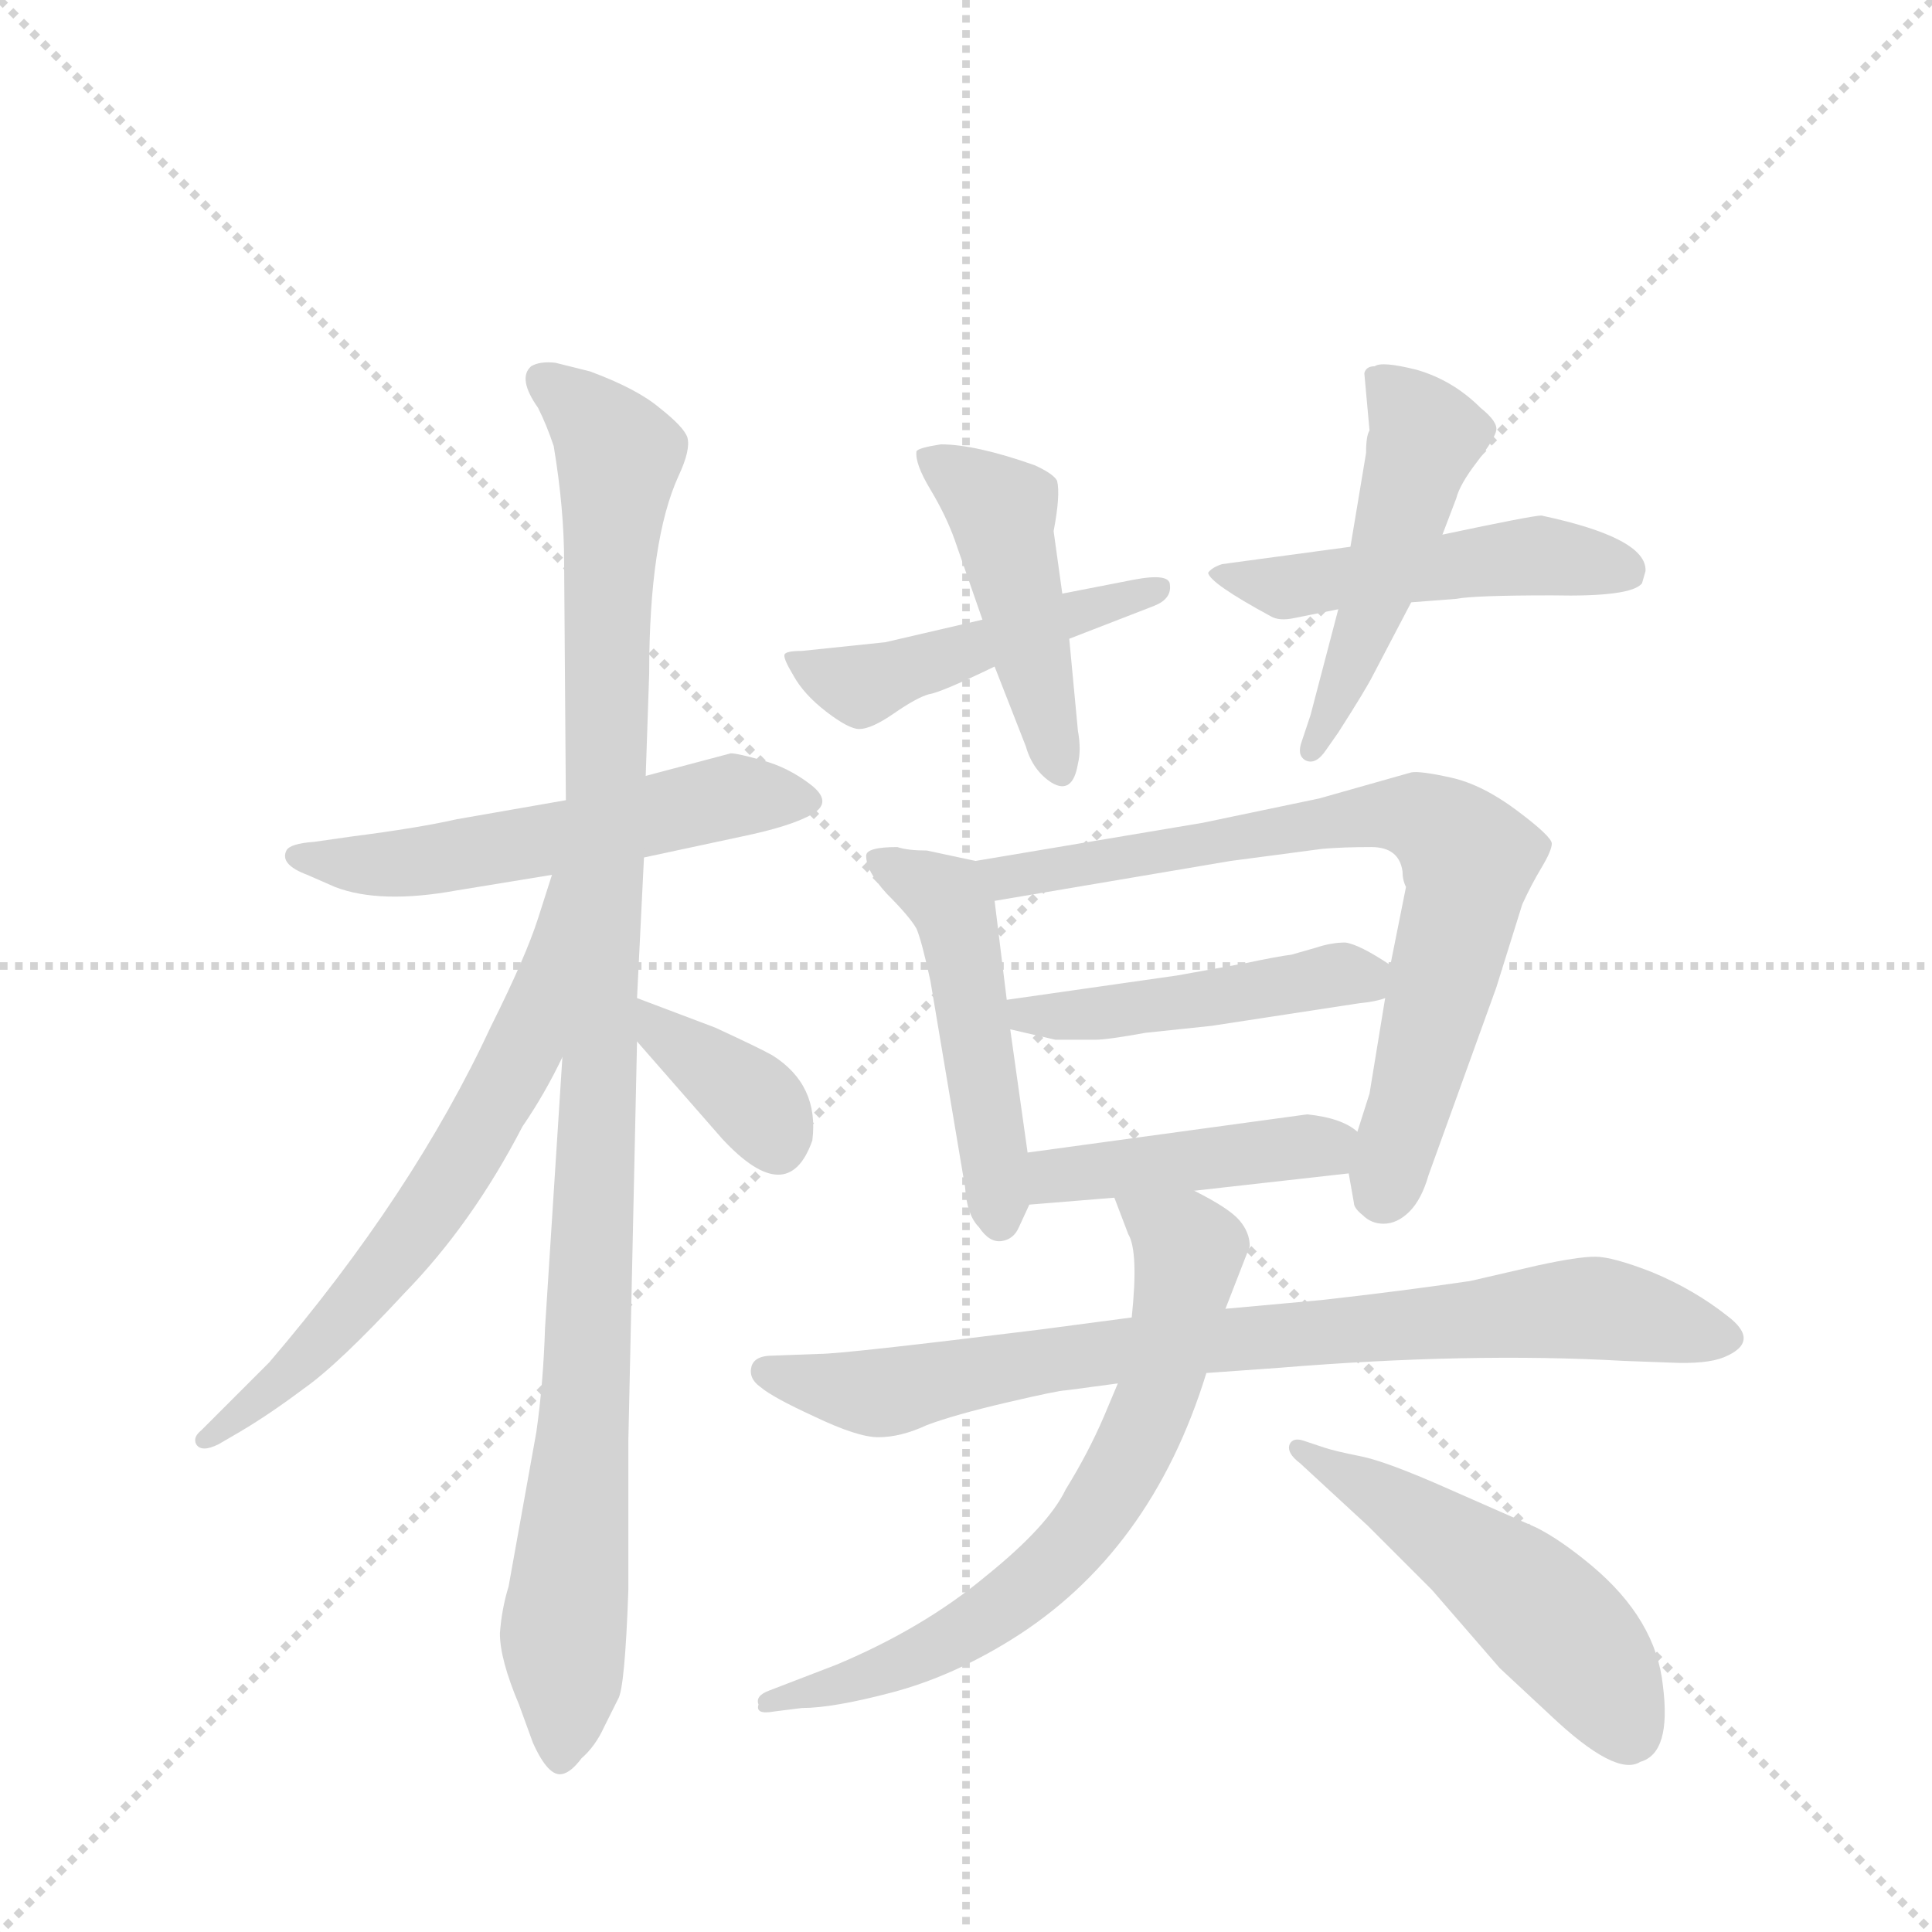
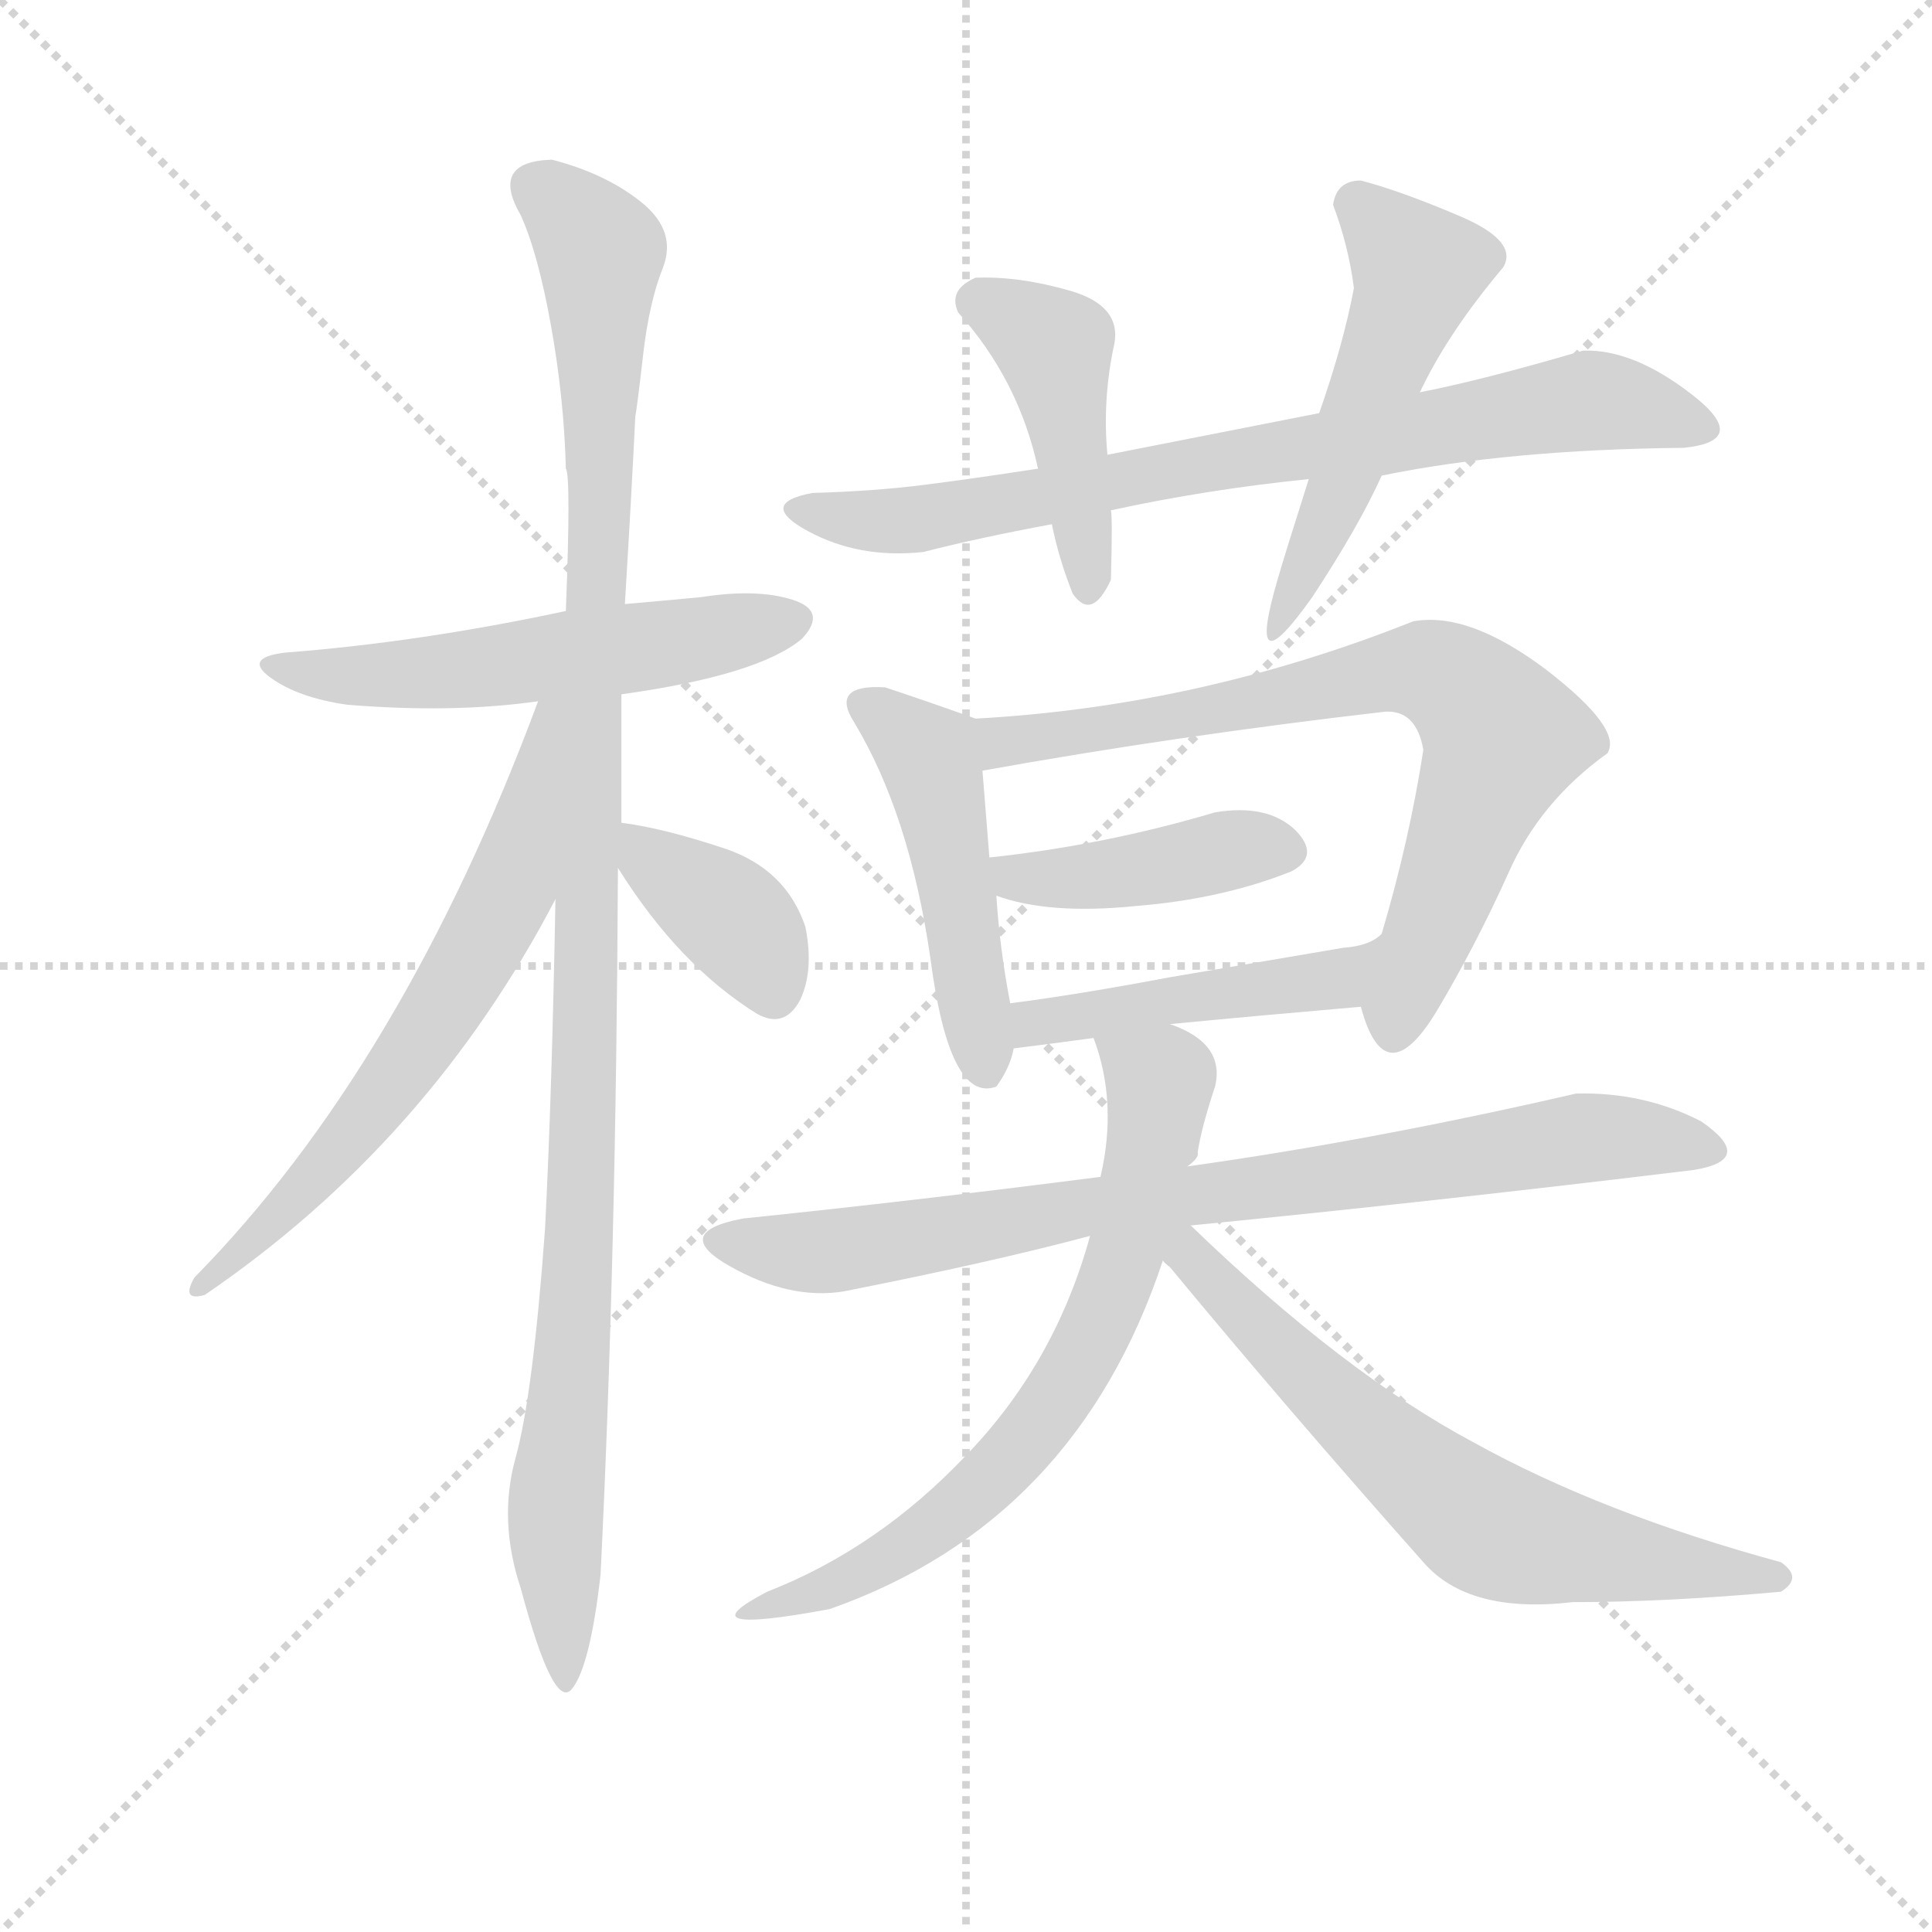
<svg xmlns="http://www.w3.org/2000/svg" version="1.1" viewBox="0 0 1024 1024">
  <g stroke="lightgray" stroke-dasharray="1,1" stroke-width="1" transform="scale(4, 4)">
    <line x1="0" y1="0" x2="256" y2="256" />
    <line x1="256" y1="0" x2="0" y2="256" />
    <line x1="128" y1="0" x2="128" y2="256" />
    <line x1="0" y1="128" x2="256" y2="128" />
  </g>
  <g transform="scale(0.92, -0.92) translate(60, -900)">
    <style type="text/css">
      
        @keyframes keyframes0 {
          from {
            stroke: blue;
-             stroke-dashoffset: 555;
+             stroke-dashoffset: 558;
            stroke-width: 128;
          }
          64% {
            animation-timing-function: step-end;
            stroke: blue;
            stroke-dashoffset: 0;
            stroke-width: 128;
          }
          to {
            stroke: black;
            stroke-width: 1024;
          }
        }
        #make-me-a-hanzi-animation-0 {
-           animation: keyframes0 0.702s both;
+           animation: keyframes0 0.704s both;
          animation-delay: 0s;
          animation-timing-function: linear;
        }
      
        @keyframes keyframes1 {
          from {
            stroke: blue;
-             stroke-dashoffset: 1066;
-             stroke-width: 128;
-           }
-           78% {
+             stroke-dashoffset: 1129;
+             stroke-width: 128;
+           }
+           79% {
            animation-timing-function: step-end;
            stroke: blue;
            stroke-dashoffset: 0;
            stroke-width: 128;
          }
          to {
            stroke: black;
            stroke-width: 1024;
          }
        }
        #make-me-a-hanzi-animation-1 {
-           animation: keyframes1 1.118s both;
-           animation-delay: 0.702s;
+           animation: keyframes1 1.169s both;
+           animation-delay: 0.704s;
          animation-timing-function: linear;
        }
      
        @keyframes keyframes2 {
          from {
            stroke: blue;
-             stroke-dashoffset: 645;
+             stroke-dashoffset: 646;
            stroke-width: 128;
          }
          68% {
            animation-timing-function: step-end;
            stroke: blue;
            stroke-dashoffset: 0;
            stroke-width: 128;
          }
          to {
            stroke: black;
            stroke-width: 1024;
          }
        }
        #make-me-a-hanzi-animation-2 {
-           animation: keyframes2 0.775s both;
-           animation-delay: 1.819s;
+           animation: keyframes2 0.776s both;
+           animation-delay: 1.873s;
          animation-timing-function: linear;
        }
      
        @keyframes keyframes3 {
          from {
            stroke: blue;
-             stroke-dashoffset: 367;
-             stroke-width: 128;
-           }
-           54% {
+             stroke-dashoffset: 381;
+             stroke-width: 128;
+           }
+           55% {
            animation-timing-function: step-end;
            stroke: blue;
            stroke-dashoffset: 0;
            stroke-width: 128;
          }
          to {
            stroke: black;
            stroke-width: 1024;
          }
        }
        #make-me-a-hanzi-animation-3 {
-           animation: keyframes3 0.549s both;
-           animation-delay: 2.594s;
+           animation: keyframes3 0.56s both;
+           animation-delay: 2.649s;
          animation-timing-function: linear;
        }
      
        @keyframes keyframes4 {
          from {
            stroke: blue;
-             stroke-dashoffset: 476;
+             stroke-dashoffset: 776;
+             stroke-width: 128;
+           }
+           72% {
+             animation-timing-function: step-end;
+             stroke: blue;
+             stroke-dashoffset: 0;
+             stroke-width: 128;
+           }
+           to {
+             stroke: black;
+             stroke-width: 1024;
+           }
+         }
+         #make-me-a-hanzi-animation-4 {
+           animation: keyframes4 0.882s both;
+           animation-delay: 3.209s;
+           animation-timing-function: linear;
+         }
+       
+         @keyframes keyframes5 {
+           from {
+             stroke: blue;
+             stroke-dashoffset: 445;
+             stroke-width: 128;
+           }
+           59% {
+             animation-timing-function: step-end;
+             stroke: blue;
+             stroke-dashoffset: 0;
+             stroke-width: 128;
+           }
+           to {
+             stroke: black;
+             stroke-width: 1024;
+           }
+         }
+         #make-me-a-hanzi-animation-5 {
+           animation: keyframes5 0.612s both;
+           animation-delay: 4.09s;
+           animation-timing-function: linear;
+         }
+       
+         @keyframes keyframes6 {
+           from {
+             stroke: blue;
+             stroke-dashoffset: 519;
+             stroke-width: 128;
+           }
+           63% {
+             animation-timing-function: step-end;
+             stroke: blue;
+             stroke-dashoffset: 0;
+             stroke-width: 128;
+           }
+           to {
+             stroke: black;
+             stroke-width: 1024;
+           }
+         }
+         #make-me-a-hanzi-animation-6 {
+           animation: keyframes6 0.672s both;
+           animation-delay: 4.702s;
+           animation-timing-function: linear;
+         }
+       
+         @keyframes keyframes7 {
+           from {
+             stroke: blue;
+             stroke-dashoffset: 483;
            stroke-width: 128;
          }
          61% {
            animation-timing-function: step-end;
            stroke: blue;
            stroke-dashoffset: 0;
            stroke-width: 128;
          }
          to {
            stroke: black;
            stroke-width: 1024;
          }
        }
-         #make-me-a-hanzi-animation-4 {
-           animation: keyframes4 0.637s both;
-           animation-delay: 3.143s;
-           animation-timing-function: linear;
-         }
-       
-         @keyframes keyframes5 {
-           from {
-             stroke: blue;
-             stroke-dashoffset: 460;
+         #make-me-a-hanzi-animation-7 {
+           animation: keyframes7 0.643s both;
+           animation-delay: 5.375s;
+           animation-timing-function: linear;
+         }
+       
+         @keyframes keyframes8 {
+           from {
+             stroke: blue;
+             stroke-dashoffset: 744;
+             stroke-width: 128;
+           }
+           71% {
+             animation-timing-function: step-end;
+             stroke: blue;
+             stroke-dashoffset: 0;
+             stroke-width: 128;
+           }
+           to {
+             stroke: black;
+             stroke-width: 1024;
+           }
+         }
+         #make-me-a-hanzi-animation-8 {
+           animation: keyframes8 0.855s both;
+           animation-delay: 6.018s;
+           animation-timing-function: linear;
+         }
+       
+         @keyframes keyframes9 {
+           from {
+             stroke: blue;
+             stroke-dashoffset: 423;
+             stroke-width: 128;
+           }
+           58% {
+             animation-timing-function: step-end;
+             stroke: blue;
+             stroke-dashoffset: 0;
+             stroke-width: 128;
+           }
+           to {
+             stroke: black;
+             stroke-width: 1024;
+           }
+         }
+         #make-me-a-hanzi-animation-9 {
+           animation: keyframes9 0.594s both;
+           animation-delay: 6.873s;
+           animation-timing-function: linear;
+         }
+       
+         @keyframes keyframes10 {
+           from {
+             stroke: blue;
+             stroke-dashoffset: 458;
            stroke-width: 128;
          }
          60% {
            animation-timing-function: step-end;
            stroke: blue;
            stroke-dashoffset: 0;
            stroke-width: 128;
          }
          to {
            stroke: black;
            stroke-width: 1024;
          }
        }
-         #make-me-a-hanzi-animation-5 {
-           animation: keyframes5 0.624s both;
-           animation-delay: 3.78s;
-           animation-timing-function: linear;
-         }
-       
-         @keyframes keyframes6 {
-           from {
-             stroke: blue;
-             stroke-dashoffset: 495;
-             stroke-width: 128;
-           }
-           62% {
-             animation-timing-function: step-end;
-             stroke: blue;
-             stroke-dashoffset: 0;
-             stroke-width: 128;
-           }
-           to {
-             stroke: black;
-             stroke-width: 1024;
-           }
-         }
-         #make-me-a-hanzi-animation-6 {
-           animation: keyframes6 0.653s both;
-           animation-delay: 4.404s;
-           animation-timing-function: linear;
-         }
-       
-         @keyframes keyframes7 {
-           from {
-             stroke: blue;
-             stroke-dashoffset: 489;
-             stroke-width: 128;
-           }
-           61% {
-             animation-timing-function: step-end;
-             stroke: blue;
-             stroke-dashoffset: 0;
-             stroke-width: 128;
-           }
-           to {
-             stroke: black;
-             stroke-width: 1024;
-           }
-         }
-         #make-me-a-hanzi-animation-7 {
-           animation: keyframes7 0.648s both;
-           animation-delay: 5.057s;
-           animation-timing-function: linear;
-         }
-       
-         @keyframes keyframes8 {
-           from {
-             stroke: blue;
-             stroke-dashoffset: 489;
-             stroke-width: 128;
-           }
-           61% {
-             animation-timing-function: step-end;
-             stroke: blue;
-             stroke-dashoffset: 0;
-             stroke-width: 128;
-           }
-           to {
-             stroke: black;
-             stroke-width: 1024;
-           }
-         }
-         #make-me-a-hanzi-animation-8 {
-           animation: keyframes8 0.648s both;
-           animation-delay: 5.705s;
-           animation-timing-function: linear;
-         }
-       
-         @keyframes keyframes9 {
-           from {
-             stroke: blue;
-             stroke-dashoffset: 745;
-             stroke-width: 128;
-           }
-           71% {
-             animation-timing-function: step-end;
-             stroke: blue;
-             stroke-dashoffset: 0;
-             stroke-width: 128;
-           }
-           to {
-             stroke: black;
-             stroke-width: 1024;
-           }
-         }
-         #make-me-a-hanzi-animation-9 {
-           animation: keyframes9 0.856s both;
-           animation-delay: 6.353s;
-           animation-timing-function: linear;
-         }
-       
-         @keyframes keyframes10 {
-           from {
-             stroke: blue;
-             stroke-dashoffset: 466;
-             stroke-width: 128;
-           }
-           60% {
-             animation-timing-function: step-end;
-             stroke: blue;
-             stroke-dashoffset: 0;
-             stroke-width: 128;
-           }
-           to {
-             stroke: black;
-             stroke-width: 1024;
-           }
-         }
        #make-me-a-hanzi-animation-10 {
-           animation: keyframes10 0.629s both;
-           animation-delay: 7.209s;
+           animation: keyframes10 0.623s both;
+           animation-delay: 7.467s;
          animation-timing-function: linear;
        }
      
        @keyframes keyframes11 {
          from {
            stroke: blue;
-             stroke-dashoffset: 433;
-             stroke-width: 128;
-           }
-           58% {
+             stroke-dashoffset: 823;
+             stroke-width: 128;
+           }
+           73% {
            animation-timing-function: step-end;
            stroke: blue;
            stroke-dashoffset: 0;
            stroke-width: 128;
          }
          to {
            stroke: black;
            stroke-width: 1024;
          }
        }
        #make-me-a-hanzi-animation-11 {
-           animation: keyframes11 0.602s both;
-           animation-delay: 7.839s;
+           animation: keyframes11 0.92s both;
+           animation-delay: 8.09s;
          animation-timing-function: linear;
        }
      
        @keyframes keyframes12 {
          from {
            stroke: blue;
-             stroke-dashoffset: 812;
-             stroke-width: 128;
-           }
-           73% {
+             stroke-dashoffset: 668;
+             stroke-width: 128;
+           }
+           68% {
            animation-timing-function: step-end;
            stroke: blue;
            stroke-dashoffset: 0;
            stroke-width: 128;
          }
          to {
            stroke: black;
            stroke-width: 1024;
          }
        }
        #make-me-a-hanzi-animation-12 {
-           animation: keyframes12 0.911s both;
-           animation-delay: 8.441s;
+           animation: keyframes12 0.794s both;
+           animation-delay: 9.01s;
          animation-timing-function: linear;
        }
      
        @keyframes keyframes13 {
          from {
            stroke: blue;
-             stroke-dashoffset: 685;
-             stroke-width: 128;
-           }
-           69% {
+             stroke-dashoffset: 668;
+             stroke-width: 128;
+           }
+           68% {
            animation-timing-function: step-end;
            stroke: blue;
            stroke-dashoffset: 0;
            stroke-width: 128;
          }
          to {
            stroke: black;
            stroke-width: 1024;
          }
        }
        #make-me-a-hanzi-animation-13 {
-           animation: keyframes13 0.807s both;
-           animation-delay: 9.352s;
-           animation-timing-function: linear;
-         }
-       
-         @keyframes keyframes14 {
-           from {
-             stroke: blue;
-             stroke-dashoffset: 509;
-             stroke-width: 128;
-           }
-           62% {
-             animation-timing-function: step-end;
-             stroke: blue;
-             stroke-dashoffset: 0;
-             stroke-width: 128;
-           }
-           to {
-             stroke: black;
-             stroke-width: 1024;
-           }
-         }
-         #make-me-a-hanzi-animation-14 {
-           animation: keyframes14 0.664s both;
-           animation-delay: 10.159s;
+           animation: keyframes13 0.794s both;
+           animation-delay: 9.804s;
          animation-timing-function: linear;
        }
      
    </style>
-     <path d="M 311 406 L 367 418 Q 396 424 408 431 Q 420 438 407 448 Q 394 458 379 462 Q 365 466 361 466 L 312 453 L 266 439 L 203 428 Q 181 423 142 418 L 121 415 Q 107 414 105 410 Q 101 402 117 396 L 133 389 Q 159 379 203 387 L 258 396 L 311 406 Z" fill="lightgray" />
-     <path d="M 302 -16 L 302 70 L 307 300 L 307 325 L 311 406 L 312 453 L 314 512 Q 314 589 331 626 Q 338 641 336 648 Q 334 654 320 665 Q 307 676 280 686 L 260 691 Q 251 692 246 689 Q 238 682 250 665 Q 255 655 259 643 Q 265 607 265 576 L 266 439 L 264 291 L 254 135 Q 253 103 249 75 L 233 -14 Q 229 -27 228 -41 Q 228 -56 239 -82 L 247 -104 Q 256 -124 264 -122 Q 269 -121 275 -113 Q 283 -106 288 -95 L 296 -79 Q 300 -73 302 -16 Z" fill="lightgray" />
-     <path d="M 258 396 L 250 371 Q 243 349 223 309 Q 178 212 95 115 L 56 76 Q 51 72 53 68 Q 56 63 66 68 L 78 75 Q 95 85 115 100 Q 135 114 173 155 Q 212 195 241 251 Q 254 270 264 291 C 331 424 267 425 258 396 Z" fill="lightgray" />
-     <path d="M 307 300 L 356 244 Q 394 203 408 243 Q 412 275 385 292 Q 378 296 352 308 L 307 325 C 279 336 287 323 307 300 Z" fill="lightgray" />
-     <path d="M 506 543 L 450 530 L 402 525 Q 393 525 392 523 Q 391 521 397 511 Q 403 500 416 490 Q 429 480 435 480 Q 442 480 455 489 Q 468 498 475 500 Q 482 501 513 516 L 556 532 L 605 551 Q 615 555 614 563 Q 614 570 593 566 L 552 558 L 506 543 Z" fill="lightgray" />
-     <path d="M 552 558 L 547 594 Q 551 615 549 623 Q 547 627 536 632 Q 502 644 482 644 Q 469 642 468 640 Q 467 633 476 618 Q 485 603 490 589 L 506 543 L 513 516 L 531 470 Q 535 456 546 449 Q 558 442 561 460 Q 563 468 561 479 L 556 532 L 552 558 Z" fill="lightgray" />
-     <path d="M 718 585 L 644 575 Q 638 573 636 570 Q 637 564 672 545 Q 677 542 686 544 L 711 549 L 753 553 L 779 555 Q 789 557 834 557 Q 880 556 886 564 L 888 571 Q 889 590 828 603 Q 823 603 771 592 L 718 585 Z" fill="lightgray" />
-     <path d="M 727 639 L 718 585 L 711 549 L 695 488 L 690 473 Q 687 465 692 462 Q 698 459 704 468 L 711 478 Q 727 503 731 511 L 753 553 L 771 592 L 779 613 Q 781 621 791 634 Q 801 647 802 652 Q 803 657 793 665 Q 777 681 756 687 Q 736 692 732 689 Q 727 689 726 685 L 729 652 Q 727 649 727 639 Z" fill="lightgray" />
-     <path d="M 532 236 L 522 307 L 520 324 L 513 381 C 510 402 510 402 502 404 L 474 410 Q 463 410 457 412 Q 439 412 439 407 Q 439 398 451 385 Q 464 372 468 365 Q 471 358 476 335 L 496 216 Q 497 200 504 193 Q 510 184 517 185 Q 524 186 527 193 L 533 206 L 532 236 Z" fill="lightgray" />
-     <path d="M 738 325 L 729 270 L 722 248 L 717 224 L 720 207 Q 720 204 725 200 Q 730 195 737 195 Q 745 195 752 202 Q 759 209 763 223 L 802 331 L 817 379 Q 822 390 828 400 Q 834 410 834 414 Q 834 418 814 433 Q 794 448 776 452 Q 758 456 753 455 L 700 440 L 633 426 L 502 404 C 472 399 483 376 513 381 L 649 404 L 702 411 Q 714 412 730 412 Q 746 412 748 398 Q 748 393 750 389 L 741 344 L 738 325 Z" fill="lightgray" />
-     <path d="M 522 307 L 548 301 L 571 301 Q 578 301 600 305 L 638 309 L 723 322 Q 733 323 738 325 C 761 331 761 331 741 344 Q 723 356 715 357 Q 707 357 698 354 L 684 350 Q 676 349 657 345 L 618 338 L 520 324 C 490 320 493 314 522 307 Z" fill="lightgray" />
-     <path d="M 693 258 L 532 236 C 502 232 503 204 533 206 L 582 210 L 628 214 L 717 224 C 747 227 747 231 722 248 Q 713 256 693 258 Z" fill="lightgray" />
-     <path d="M 592 141 L 539 134 Q 426 120 412 120 L 385 119 Q 375 119 373 113 Q 371 106 378 101 Q 385 95 409 84 Q 434 72 446 72 Q 459 72 474 79 Q 490 85 520 92 Q 550 99 554 99 L 584 103 L 635 109 L 677 112 Q 787 121 875 116 L 902 115 Q 923 114 933 118 Q 955 127 935 142 Q 916 157 892 167 Q 869 176 859 176 Q 849 176 826 171 L 787 162 Q 746 156 701 151 L 646 146 L 592 141 Z" fill="lightgray" />
-     <path d="M 582 210 L 590 189 Q 596 179 592 141 L 584 103 L 576 84 Q 567 63 554 42 Q 544 21 508 -8 Q 472 -38 422 -59 L 383 -74 Q 375 -77 377 -82 Q 375 -88 386 -86 L 402 -84 Q 420 -84 454 -75 Q 488 -66 522 -45 Q 603 5 635 109 L 646 146 L 660 182 Q 660 190 654 197 Q 648 204 628 214 C 602 228 571 238 582 210 Z" fill="lightgray" />
-     <path d="M 689 57 L 728 21 L 765 -16 L 804 -61 L 833 -88 Q 871 -124 885 -115 Q 903 -110 898 -71 Q 894 -33 857 -2 Q 839 13 825 20 L 775 42 Q 739 58 724 61 Q 709 64 703 66 L 691 70 Q 685 72 683 68 Q 681 63 689 57 Z" fill="lightgray" />
+     <path d="M 298 500 Q 377 511 402 532 Q 417 548 396.5 554.5 Q 376 561 344 556 Q 323 554 300 552 L 266 548 Q 182 530 104 524 Q 80 521 96 509.5 Q 112 498 140 494 Q 201 489 250 496 L 298 500 Z" fill="lightgray" />
+     <path d="M 298 426 L 298 500 L 300 552 Q 304 618 306 660 Q 307 665 310.5 695.5 Q 314 726 322 746 Q 330 767 309.5 783.5 Q 289 800 258 808 Q 222 807 240 776 Q 250 754 257.5 712 Q 265 670 266 630 Q 269 626 266 548 L 260 382 Q 258 270 254 192 Q 247 96 237 60 Q 227 24 240 -15 Q 259 -86 269.5 -73 Q 280 -60 286 -7 Q 295 176 296 400 L 298 426 Z" fill="lightgray" />
+     <path d="M 250 496 Q 172 286 52 164 Q 44 150 58 154 Q 187 242 260 382 C 336 524 261 524 250 496 Z" fill="lightgray" />
+     <path d="M 376 316 Q 392 307 401 324 Q 409 341 404 366 Q 393 399 358 411 Q 322 423 298 426 C 278 429 280 425 296 400 Q 331 344 376 316 Z" fill="lightgray" />
+     <path d="M 910 642 Q 949 646 915 672.5 Q 881 699 852 698 Q 794 681 758 674 L 700 662 Q 639 650 578 638 L 538 630 Q 499 624 471 620.5 Q 443 617 408 616 Q 376 610 405.5 594 Q 435 578 472 582 Q 503 590 546 598 L 580 606 Q 635 618 694 624 L 736 626 Q 809 641 910 642 Z" fill="lightgray" />
+     <path d="M 578 638 Q 575 670 582 702 Q 586 724 556.5 732.5 Q 527 741 502 740 Q 486 733 492 720 Q 527 681 538 630 L 546 598 Q 550 578 558 558 Q 569 542 580 566 Q 581 602 580 606 L 578 638 Z" fill="lightgray" />
+     <path d="M 758 674 Q 774 708 806 746 Q 815 761 781 775.5 Q 747 790 724 796 Q 710 796 708 782 Q 717 758 720 734 Q 714 702 700 662 L 694 624 Q 680 580 676 566 Q 657 501 696 556 Q 723 597 736 626 L 758 674 Z" fill="lightgray" />
+     <path d="M 502 486 Q 477 495 450 504 Q 418 506 432 484 Q 464 431 476 348 Q 487 264 514 274 Q 522 285 524 296 L 522 322 Q 516 353 514 384 L 510 406 L 506 456 C 504 485 504 485 502 486 Z" fill="lightgray" />
+     <path d="M 724 320 Q 738 268 768 318 Q 790 355 809 397 Q 827 438 866 466 Q 875 480 831 514 Q 786 548 754 542 Q 631 493 502 486 C 472 484 476 451 506 456 Q 617 476 738 490 Q 756 491 760 468 Q 752 416 736 362 C 728 333 724 320 724 320 Z" fill="lightgray" />
+     <path d="M 514 384 Q 544 373 594 378 Q 644 382 684 398 Q 701 407 686 422 Q 670 437 640 432 Q 576 413 510 406 C 480 403 486 393 514 384 Z" fill="lightgray" />
+     <path d="M 614 310 Q 666 315 724 320 C 754 323 761 379 736 362 Q 729 355 714 354 Q 667 346 614 337 Q 561 327 522 322 C 492 318 494 292 524 296 Q 548 299 570 302 L 614 310 Z" fill="lightgray" />
+     <path d="M 626 194 Q 768 208 916 226 Q 952 232 920 254 Q 887 271 848 270 Q 731 243 624 228 L 574 222 Q 465 208 368 198 Q 326 190 360.5 170.5 Q 395 151 426 156 Q 512 173 568 188 L 626 194 Z" fill="lightgray" />
+     <path d="M 624 228 Q 631 233 630 236 Q 632 250 640 274 Q 646 299 614 310 C 587 322 561 331 570 302 Q 584 265 574 222 L 568 188 Q 548 115 497 62 Q 446 8 382 -17 Q 332 -43 418 -27 Q 560 23 610 174 L 624 228 Z" fill="lightgray" />
+     <path d="M 966 -17 Q 979 -9 966 0 Q 863 28 789 69 Q 714 109 626 194 C 604 215 590 196 610 174 Q 610 173 614 170 Q 681 89 760 0 Q 786 -30 846 -23 Q 900 -23 966 -17 Z" fill="lightgray" />
    <clipPath id="make-me-a-hanzi-clip-0">
-       <path d="M 311 406 L 367 418 Q 396 424 408 431 Q 420 438 407 448 Q 394 458 379 462 Q 365 466 361 466 L 312 453 L 266 439 L 203 428 Q 181 423 142 418 L 121 415 Q 107 414 105 410 Q 101 402 117 396 L 133 389 Q 159 379 203 387 L 258 396 L 311 406 Z" />
-     </clipPath>
-     <path clip-path="url(#make-me-a-hanzi-clip-0)" d="M 111 407 L 177 403 L 274 419 L 361 442 L 405 439" fill="none" id="make-me-a-hanzi-animation-0" stroke-dasharray="427 854" stroke-linecap="round" />
+       <path d="M 298 500 Q 377 511 402 532 Q 417 548 396.5 554.5 Q 376 561 344 556 Q 323 554 300 552 L 266 548 Q 182 530 104 524 Q 80 521 96 509.5 Q 112 498 140 494 Q 201 489 250 496 L 298 500 Z" />
+     </clipPath>
+     <path clip-path="url(#make-me-a-hanzi-clip-0)" d="M 98 518 L 134 510 L 212 514 L 397 543" fill="none" id="make-me-a-hanzi-animation-0" stroke-dasharray="430 860" stroke-linecap="round" />
    <clipPath id="make-me-a-hanzi-clip-1">
-       <path d="M 302 -16 L 302 70 L 307 300 L 307 325 L 311 406 L 312 453 L 314 512 Q 314 589 331 626 Q 338 641 336 648 Q 334 654 320 665 Q 307 676 280 686 L 260 691 Q 251 692 246 689 Q 238 682 250 665 Q 255 655 259 643 Q 265 607 265 576 L 266 439 L 264 291 L 254 135 Q 253 103 249 75 L 233 -14 Q 229 -27 228 -41 Q 228 -56 239 -82 L 247 -104 Q 256 -124 264 -122 Q 269 -121 275 -113 Q 283 -106 288 -95 L 296 -79 Q 300 -73 302 -16 Z" />
-     </clipPath>
-     <path clip-path="url(#make-me-a-hanzi-clip-1)" d="M 254 681 L 281 658 L 296 634 L 290 569 L 285 262 L 264 -111" fill="none" id="make-me-a-hanzi-animation-1" stroke-dasharray="938 1876" stroke-linecap="round" />
+       <path d="M 298 426 L 298 500 L 300 552 Q 304 618 306 660 Q 307 665 310.5 695.5 Q 314 726 322 746 Q 330 767 309.5 783.5 Q 289 800 258 808 Q 222 807 240 776 Q 250 754 257.5 712 Q 265 670 266 630 Q 269 626 266 548 L 260 382 Q 258 270 254 192 Q 247 96 237 60 Q 227 24 240 -15 Q 259 -86 269.5 -73 Q 280 -60 286 -7 Q 295 176 296 400 L 298 426 Z" />
+     </clipPath>
+     <path clip-path="url(#make-me-a-hanzi-clip-1)" d="M 252 790 L 286 753 L 275 210 L 260 36 L 265 -69" fill="none" id="make-me-a-hanzi-animation-1" stroke-dasharray="1001 2002" stroke-linecap="round" />
    <clipPath id="make-me-a-hanzi-clip-2">
-       <path d="M 258 396 L 250 371 Q 243 349 223 309 Q 178 212 95 115 L 56 76 Q 51 72 53 68 Q 56 63 66 68 L 78 75 Q 95 85 115 100 Q 135 114 173 155 Q 212 195 241 251 Q 254 270 264 291 C 331 424 267 425 258 396 Z" />
-     </clipPath>
-     <path clip-path="url(#make-me-a-hanzi-clip-2)" d="M 263 390 L 243 299 L 197 217 L 130 131 L 60 70" fill="none" id="make-me-a-hanzi-animation-2" stroke-dasharray="517 1034" stroke-linecap="round" />
+       <path d="M 250 496 Q 172 286 52 164 Q 44 150 58 154 Q 187 242 260 382 C 336 524 261 524 250 496 Z" />
+     </clipPath>
+     <path clip-path="url(#make-me-a-hanzi-clip-2)" d="M 258 490 L 234 387 L 205 335 L 136 238 L 61 163" fill="none" id="make-me-a-hanzi-animation-2" stroke-dasharray="518 1036" stroke-linecap="round" />
    <clipPath id="make-me-a-hanzi-clip-3">
-       <path d="M 307 300 L 356 244 Q 394 203 408 243 Q 412 275 385 292 Q 378 296 352 308 L 307 325 C 279 336 287 323 307 300 Z" />
-     </clipPath>
-     <path clip-path="url(#make-me-a-hanzi-clip-3)" d="M 311 319 L 322 303 L 378 262 L 387 242" fill="none" id="make-me-a-hanzi-animation-3" stroke-dasharray="239 478" stroke-linecap="round" />
+       <path d="M 376 316 Q 392 307 401 324 Q 409 341 404 366 Q 393 399 358 411 Q 322 423 298 426 C 278 429 280 425 296 400 Q 331 344 376 316 Z" />
+     </clipPath>
+     <path clip-path="url(#make-me-a-hanzi-clip-3)" d="M 303 419 L 368 365 L 385 328" fill="none" id="make-me-a-hanzi-animation-3" stroke-dasharray="253 506" stroke-linecap="round" />
    <clipPath id="make-me-a-hanzi-clip-4">
-       <path d="M 506 543 L 450 530 L 402 525 Q 393 525 392 523 Q 391 521 397 511 Q 403 500 416 490 Q 429 480 435 480 Q 442 480 455 489 Q 468 498 475 500 Q 482 501 513 516 L 556 532 L 605 551 Q 615 555 614 563 Q 614 570 593 566 L 552 558 L 506 543 Z" />
-     </clipPath>
-     <path clip-path="url(#make-me-a-hanzi-clip-4)" d="M 398 519 L 434 505 L 607 559" fill="none" id="make-me-a-hanzi-animation-4" stroke-dasharray="348 696" stroke-linecap="round" />
+       <path d="M 910 642 Q 949 646 915 672.5 Q 881 699 852 698 Q 794 681 758 674 L 700 662 Q 639 650 578 638 L 538 630 Q 499 624 471 620.5 Q 443 617 408 616 Q 376 610 405.5 594 Q 435 578 472 582 Q 503 590 546 598 L 580 606 Q 635 618 694 624 L 736 626 Q 809 641 910 642 Z" />
+     </clipPath>
+     <path clip-path="url(#make-me-a-hanzi-clip-4)" d="M 403 605 L 474 601 L 634 634 L 852 669 L 916 657" fill="none" id="make-me-a-hanzi-animation-4" stroke-dasharray="648 1296" stroke-linecap="round" />
    <clipPath id="make-me-a-hanzi-clip-5">
-       <path d="M 552 558 L 547 594 Q 551 615 549 623 Q 547 627 536 632 Q 502 644 482 644 Q 469 642 468 640 Q 467 633 476 618 Q 485 603 490 589 L 506 543 L 513 516 L 531 470 Q 535 456 546 449 Q 558 442 561 460 Q 563 468 561 479 L 556 532 L 552 558 Z" />
-     </clipPath>
-     <path clip-path="url(#make-me-a-hanzi-clip-5)" d="M 476 637 L 517 605 L 552 457" fill="none" id="make-me-a-hanzi-animation-5" stroke-dasharray="332 664" stroke-linecap="round" />
+       <path d="M 578 638 Q 575 670 582 702 Q 586 724 556.5 732.5 Q 527 741 502 740 Q 486 733 492 720 Q 527 681 538 630 L 546 598 Q 550 578 558 558 Q 569 542 580 566 Q 581 602 580 606 L 578 638 Z" />
+     </clipPath>
+     <path clip-path="url(#make-me-a-hanzi-clip-5)" d="M 504 726 L 548 700 L 568 564" fill="none" id="make-me-a-hanzi-animation-5" stroke-dasharray="317 634" stroke-linecap="round" />
    <clipPath id="make-me-a-hanzi-clip-6">
-       <path d="M 718 585 L 644 575 Q 638 573 636 570 Q 637 564 672 545 Q 677 542 686 544 L 711 549 L 753 553 L 779 555 Q 789 557 834 557 Q 880 556 886 564 L 888 571 Q 889 590 828 603 Q 823 603 771 592 L 718 585 Z" />
-     </clipPath>
-     <path clip-path="url(#make-me-a-hanzi-clip-6)" d="M 642 570 L 689 562 L 828 580 L 878 570" fill="none" id="make-me-a-hanzi-animation-6" stroke-dasharray="367 734" stroke-linecap="round" />
+       <path d="M 758 674 Q 774 708 806 746 Q 815 761 781 775.5 Q 747 790 724 796 Q 710 796 708 782 Q 717 758 720 734 Q 714 702 700 662 L 694 624 Q 680 580 676 566 Q 657 501 696 556 Q 723 597 736 626 L 758 674 Z" />
+     </clipPath>
+     <path clip-path="url(#make-me-a-hanzi-clip-6)" d="M 723 782 L 757 745 L 755 734 L 703 596 L 679 548" fill="none" id="make-me-a-hanzi-animation-6" stroke-dasharray="391 782" stroke-linecap="round" />
    <clipPath id="make-me-a-hanzi-clip-7">
-       <path d="M 727 639 L 718 585 L 711 549 L 695 488 L 690 473 Q 687 465 692 462 Q 698 459 704 468 L 711 478 Q 727 503 731 511 L 753 553 L 771 592 L 779 613 Q 781 621 791 634 Q 801 647 802 652 Q 803 657 793 665 Q 777 681 756 687 Q 736 692 732 689 Q 727 689 726 685 L 729 652 Q 727 649 727 639 Z" />
-     </clipPath>
-     <path clip-path="url(#make-me-a-hanzi-clip-7)" d="M 734 680 L 761 646 L 733 555 L 696 468" fill="none" id="make-me-a-hanzi-animation-7" stroke-dasharray="361 722" stroke-linecap="round" />
+       <path d="M 502 486 Q 477 495 450 504 Q 418 506 432 484 Q 464 431 476 348 Q 487 264 514 274 Q 522 285 524 296 L 522 322 Q 516 353 514 384 L 510 406 L 506 456 C 504 485 504 485 502 486 Z" />
+     </clipPath>
+     <path clip-path="url(#make-me-a-hanzi-clip-7)" d="M 441 494 L 477 460 L 509 285" fill="none" id="make-me-a-hanzi-animation-7" stroke-dasharray="355 710" stroke-linecap="round" />
    <clipPath id="make-me-a-hanzi-clip-8">
-       <path d="M 532 236 L 522 307 L 520 324 L 513 381 C 510 402 510 402 502 404 L 474 410 Q 463 410 457 412 Q 439 412 439 407 Q 439 398 451 385 Q 464 372 468 365 Q 471 358 476 335 L 496 216 Q 497 200 504 193 Q 510 184 517 185 Q 524 186 527 193 L 533 206 L 532 236 Z" />
-     </clipPath>
-     <path clip-path="url(#make-me-a-hanzi-clip-8)" d="M 446 404 L 489 377 L 516 197" fill="none" id="make-me-a-hanzi-animation-8" stroke-dasharray="361 722" stroke-linecap="round" />
+       <path d="M 724 320 Q 738 268 768 318 Q 790 355 809 397 Q 827 438 866 466 Q 875 480 831 514 Q 786 548 754 542 Q 631 493 502 486 C 472 484 476 451 506 456 Q 617 476 738 490 Q 756 491 760 468 Q 752 416 736 362 C 728 333 724 320 724 320 Z" />
+     </clipPath>
+     <path clip-path="url(#make-me-a-hanzi-clip-8)" d="M 512 464 L 518 473 L 740 513 L 767 512 L 782 504 L 805 470 L 743 315" fill="none" id="make-me-a-hanzi-animation-8" stroke-dasharray="616 1232" stroke-linecap="round" />
    <clipPath id="make-me-a-hanzi-clip-9">
-       <path d="M 738 325 L 729 270 L 722 248 L 717 224 L 720 207 Q 720 204 725 200 Q 730 195 737 195 Q 745 195 752 202 Q 759 209 763 223 L 802 331 L 817 379 Q 822 390 828 400 Q 834 410 834 414 Q 834 418 814 433 Q 794 448 776 452 Q 758 456 753 455 L 700 440 L 633 426 L 502 404 C 472 399 483 376 513 381 L 649 404 L 702 411 Q 714 412 730 412 Q 746 412 748 398 Q 748 393 750 389 L 741 344 L 738 325 Z" />
-     </clipPath>
-     <path clip-path="url(#make-me-a-hanzi-clip-9)" d="M 510 401 L 520 394 L 711 428 L 764 427 L 786 401 L 737 212" fill="none" id="make-me-a-hanzi-animation-9" stroke-dasharray="617 1234" stroke-linecap="round" />
+       <path d="M 514 384 Q 544 373 594 378 Q 644 382 684 398 Q 701 407 686 422 Q 670 437 640 432 Q 576 413 510 406 C 480 403 486 393 514 384 Z" />
+     </clipPath>
+     <path clip-path="url(#make-me-a-hanzi-clip-9)" d="M 518 402 L 525 394 L 544 393 L 650 411 L 680 410" fill="none" id="make-me-a-hanzi-animation-9" stroke-dasharray="295 590" stroke-linecap="round" />
    <clipPath id="make-me-a-hanzi-clip-10">
-       <path d="M 522 307 L 548 301 L 571 301 Q 578 301 600 305 L 638 309 L 723 322 Q 733 323 738 325 C 761 331 761 331 741 344 Q 723 356 715 357 Q 707 357 698 354 L 684 350 Q 676 349 657 345 L 618 338 L 520 324 C 490 320 493 314 522 307 Z" />
-     </clipPath>
-     <path clip-path="url(#make-me-a-hanzi-clip-10)" d="M 528 321 L 532 315 L 589 317 L 707 338 L 724 338 L 729 331" fill="none" id="make-me-a-hanzi-animation-10" stroke-dasharray="338 676" stroke-linecap="round" />
+       <path d="M 614 310 Q 666 315 724 320 C 754 323 761 379 736 362 Q 729 355 714 354 Q 667 346 614 337 Q 561 327 522 322 C 492 318 494 292 524 296 Q 548 299 570 302 L 614 310 Z" />
+     </clipPath>
+     <path clip-path="url(#make-me-a-hanzi-clip-10)" d="M 531 303 L 536 311 L 710 336 L 722 348" fill="none" id="make-me-a-hanzi-animation-10" stroke-dasharray="330 660" stroke-linecap="round" />
    <clipPath id="make-me-a-hanzi-clip-11">
-       <path d="M 693 258 L 532 236 C 502 232 503 204 533 206 L 582 210 L 628 214 L 717 224 C 747 227 747 231 722 248 Q 713 256 693 258 Z" />
-     </clipPath>
-     <path clip-path="url(#make-me-a-hanzi-clip-11)" d="M 539 214 L 556 224 L 712 244" fill="none" id="make-me-a-hanzi-animation-11" stroke-dasharray="305 610" stroke-linecap="round" />
+       <path d="M 626 194 Q 768 208 916 226 Q 952 232 920 254 Q 887 271 848 270 Q 731 243 624 228 L 574 222 Q 465 208 368 198 Q 326 190 360.5 170.5 Q 395 151 426 156 Q 512 173 568 188 L 626 194 Z" />
+     </clipPath>
+     <path clip-path="url(#make-me-a-hanzi-clip-11)" d="M 360 185 L 387 179 L 430 180 L 568 206 L 855 245 L 921 240" fill="none" id="make-me-a-hanzi-animation-11" stroke-dasharray="695 1390" stroke-linecap="round" />
    <clipPath id="make-me-a-hanzi-clip-12">
-       <path d="M 592 141 L 539 134 Q 426 120 412 120 L 385 119 Q 375 119 373 113 Q 371 106 378 101 Q 385 95 409 84 Q 434 72 446 72 Q 459 72 474 79 Q 490 85 520 92 Q 550 99 554 99 L 584 103 L 635 109 L 677 112 Q 787 121 875 116 L 902 115 Q 923 114 933 118 Q 955 127 935 142 Q 916 157 892 167 Q 869 176 859 176 Q 849 176 826 171 L 787 162 Q 746 156 701 151 L 646 146 L 592 141 Z" />
-     </clipPath>
-     <path clip-path="url(#make-me-a-hanzi-clip-12)" d="M 382 110 L 450 98 L 600 124 L 850 146 L 932 130" fill="none" id="make-me-a-hanzi-animation-12" stroke-dasharray="684 1368" stroke-linecap="round" />
+       <path d="M 624 228 Q 631 233 630 236 Q 632 250 640 274 Q 646 299 614 310 C 587 322 561 331 570 302 Q 584 265 574 222 L 568 188 Q 548 115 497 62 Q 446 8 382 -17 Q 332 -43 418 -27 Q 560 23 610 174 L 624 228 Z" />
+     </clipPath>
+     <path clip-path="url(#make-me-a-hanzi-clip-12)" d="M 578 298 L 608 273 L 591 186 L 562 115 L 516 54 L 487 26 L 408 -18" fill="none" id="make-me-a-hanzi-animation-12" stroke-dasharray="540 1080" stroke-linecap="round" />
    <clipPath id="make-me-a-hanzi-clip-13">
-       <path d="M 582 210 L 590 189 Q 596 179 592 141 L 584 103 L 576 84 Q 567 63 554 42 Q 544 21 508 -8 Q 472 -38 422 -59 L 383 -74 Q 375 -77 377 -82 Q 375 -88 386 -86 L 402 -84 Q 420 -84 454 -75 Q 488 -66 522 -45 Q 603 5 635 109 L 646 146 L 660 182 Q 660 190 654 197 Q 648 204 628 214 C 602 228 571 238 582 210 Z" />
-     </clipPath>
-     <path clip-path="url(#make-me-a-hanzi-clip-13)" d="M 590 207 L 622 184 L 625 175 L 599 77 L 570 25 L 540 -7 L 482 -48 L 429 -70 L 383 -80" fill="none" id="make-me-a-hanzi-animation-13" stroke-dasharray="557 1114" stroke-linecap="round" />
-     <clipPath id="make-me-a-hanzi-clip-14">
-       <path d="M 689 57 L 728 21 L 765 -16 L 804 -61 L 833 -88 Q 871 -124 885 -115 Q 903 -110 898 -71 Q 894 -33 857 -2 Q 839 13 825 20 L 775 42 Q 739 58 724 61 Q 709 64 703 66 L 691 70 Q 685 72 683 68 Q 681 63 689 57 Z" />
-     </clipPath>
-     <path clip-path="url(#make-me-a-hanzi-clip-14)" d="M 688 64 L 744 34 L 812 -14 L 855 -57 L 877 -97" fill="none" id="make-me-a-hanzi-animation-14" stroke-dasharray="381 762" stroke-linecap="round" />
+       <path d="M 966 -17 Q 979 -9 966 0 Q 863 28 789 69 Q 714 109 626 194 C 604 215 590 196 610 174 Q 610 173 614 170 Q 681 89 760 0 Q 786 -30 846 -23 Q 900 -23 966 -17 Z" />
+     </clipPath>
+     <path clip-path="url(#make-me-a-hanzi-clip-13)" d="M 621 186 L 678 121 L 795 21 L 880 1 L 964 -8" fill="none" id="make-me-a-hanzi-animation-13" stroke-dasharray="540 1080" stroke-linecap="round" />
  </g>
</svg>
